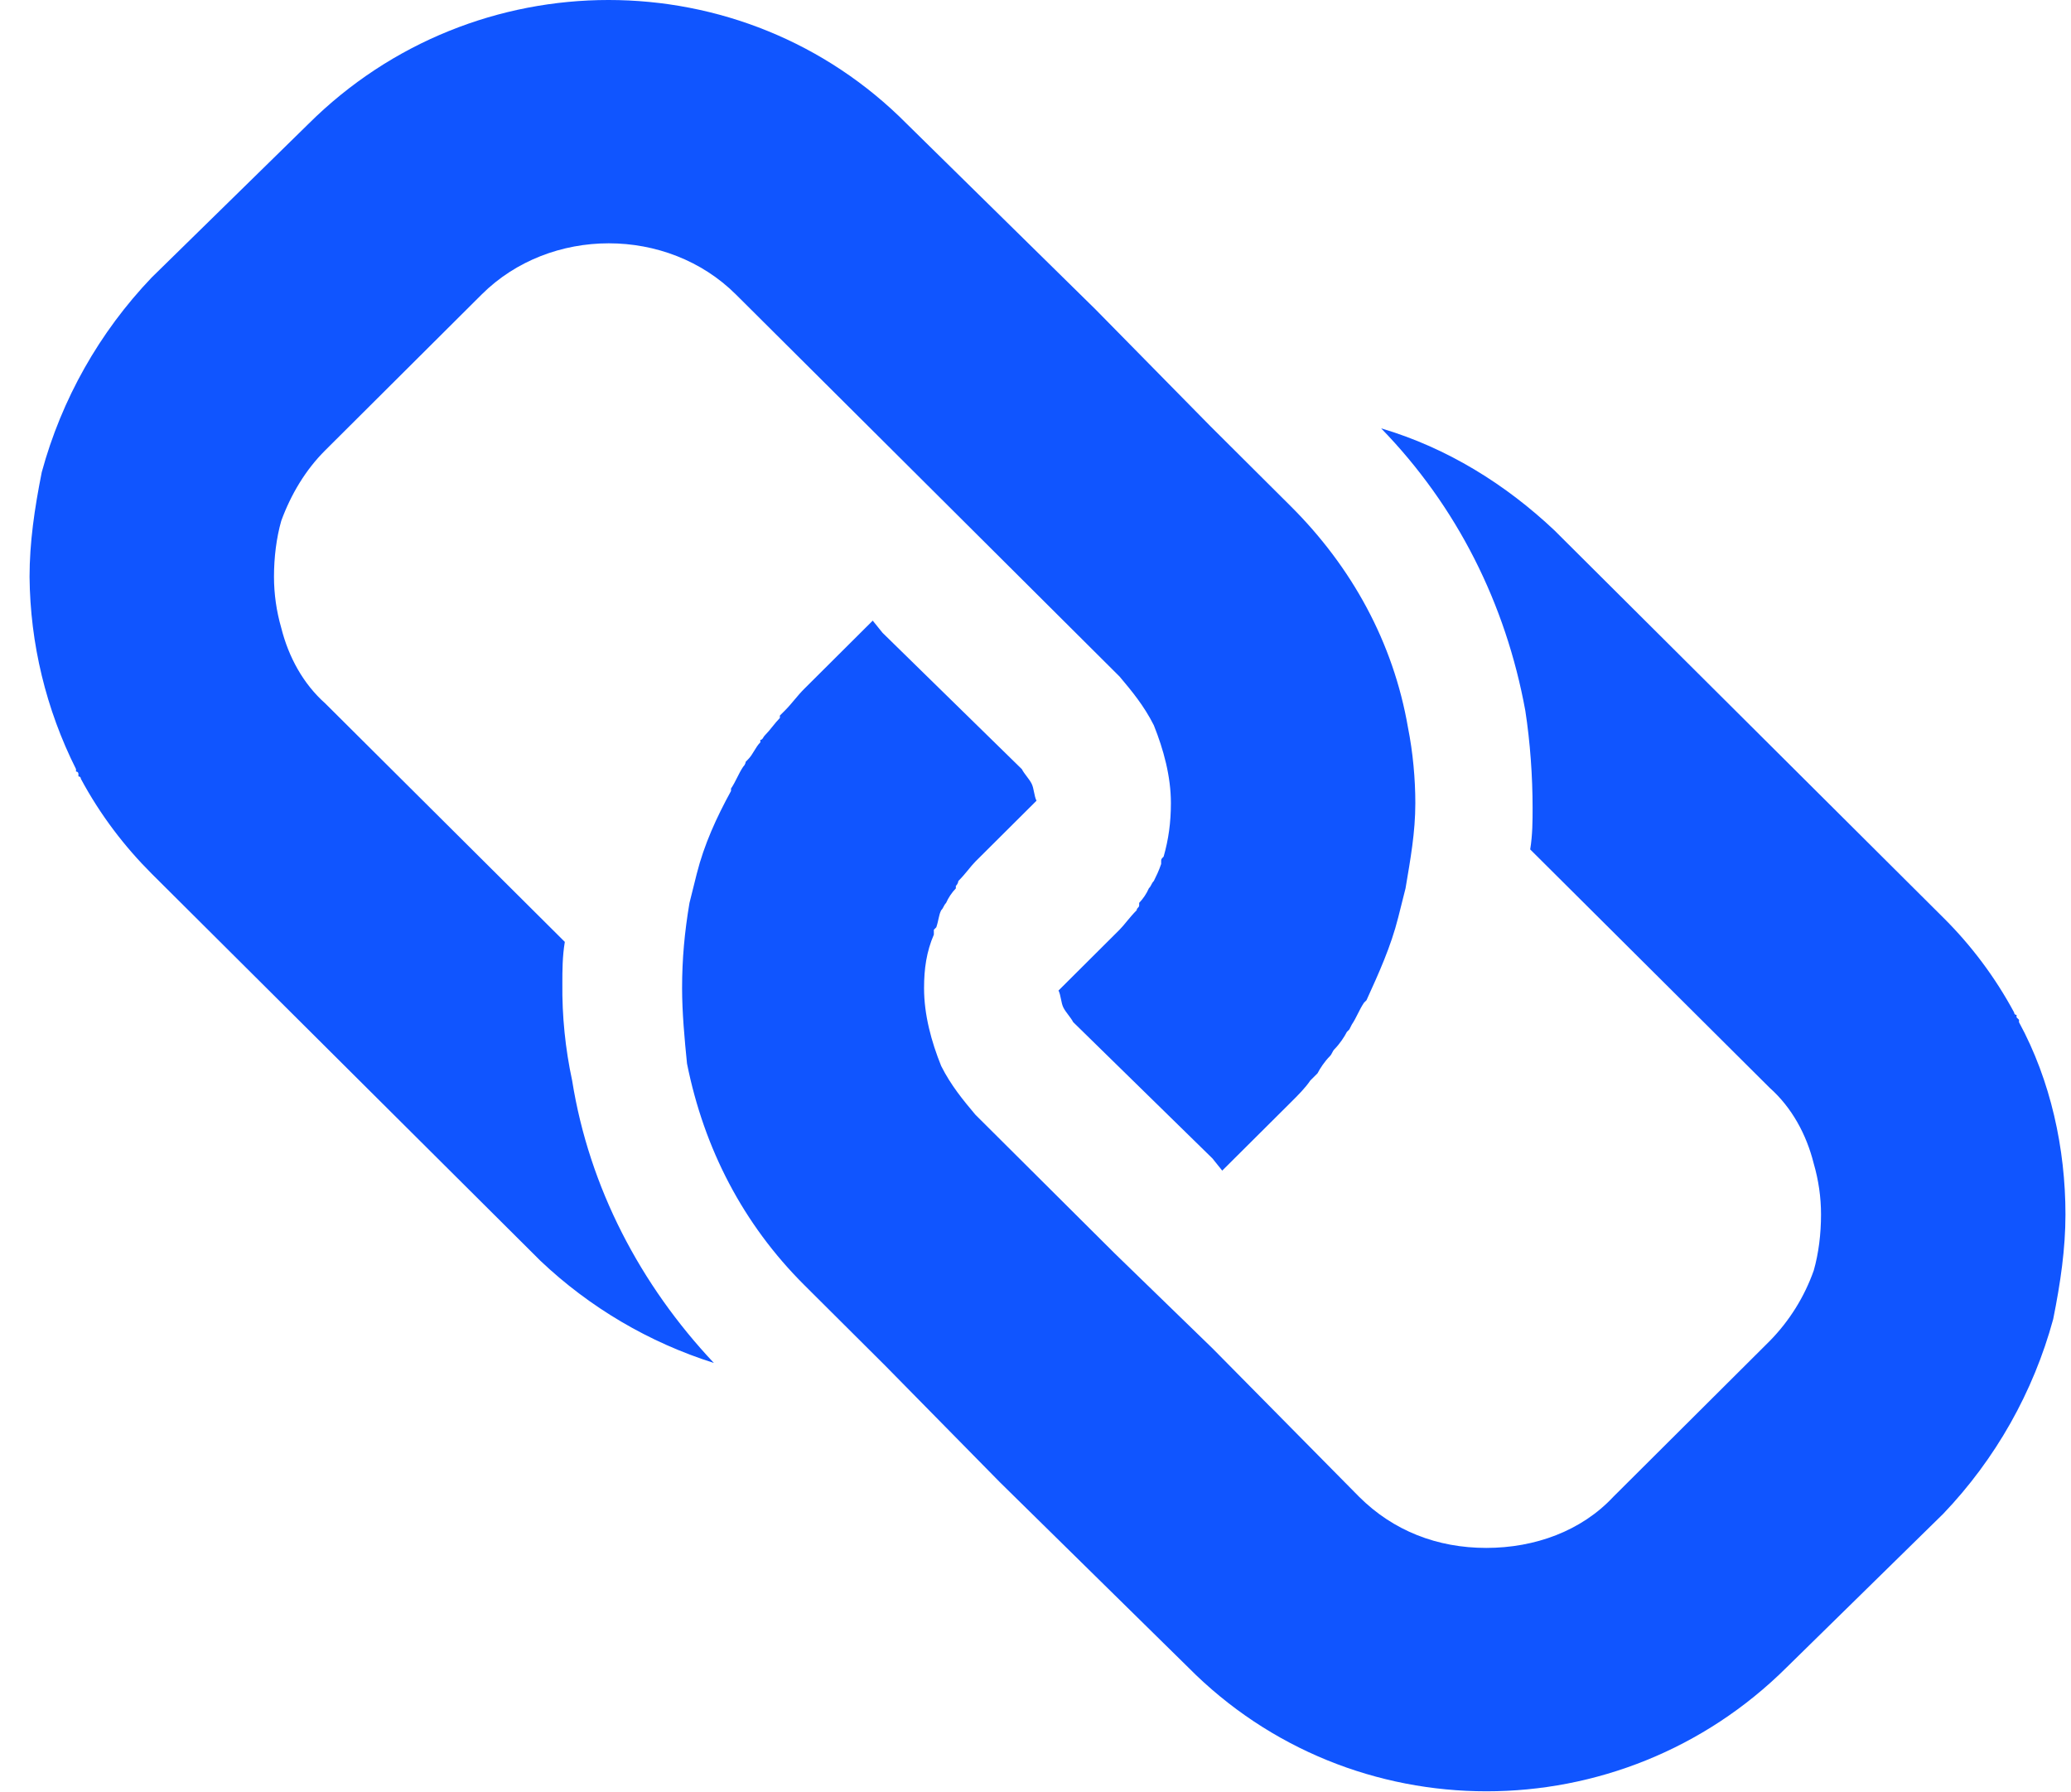
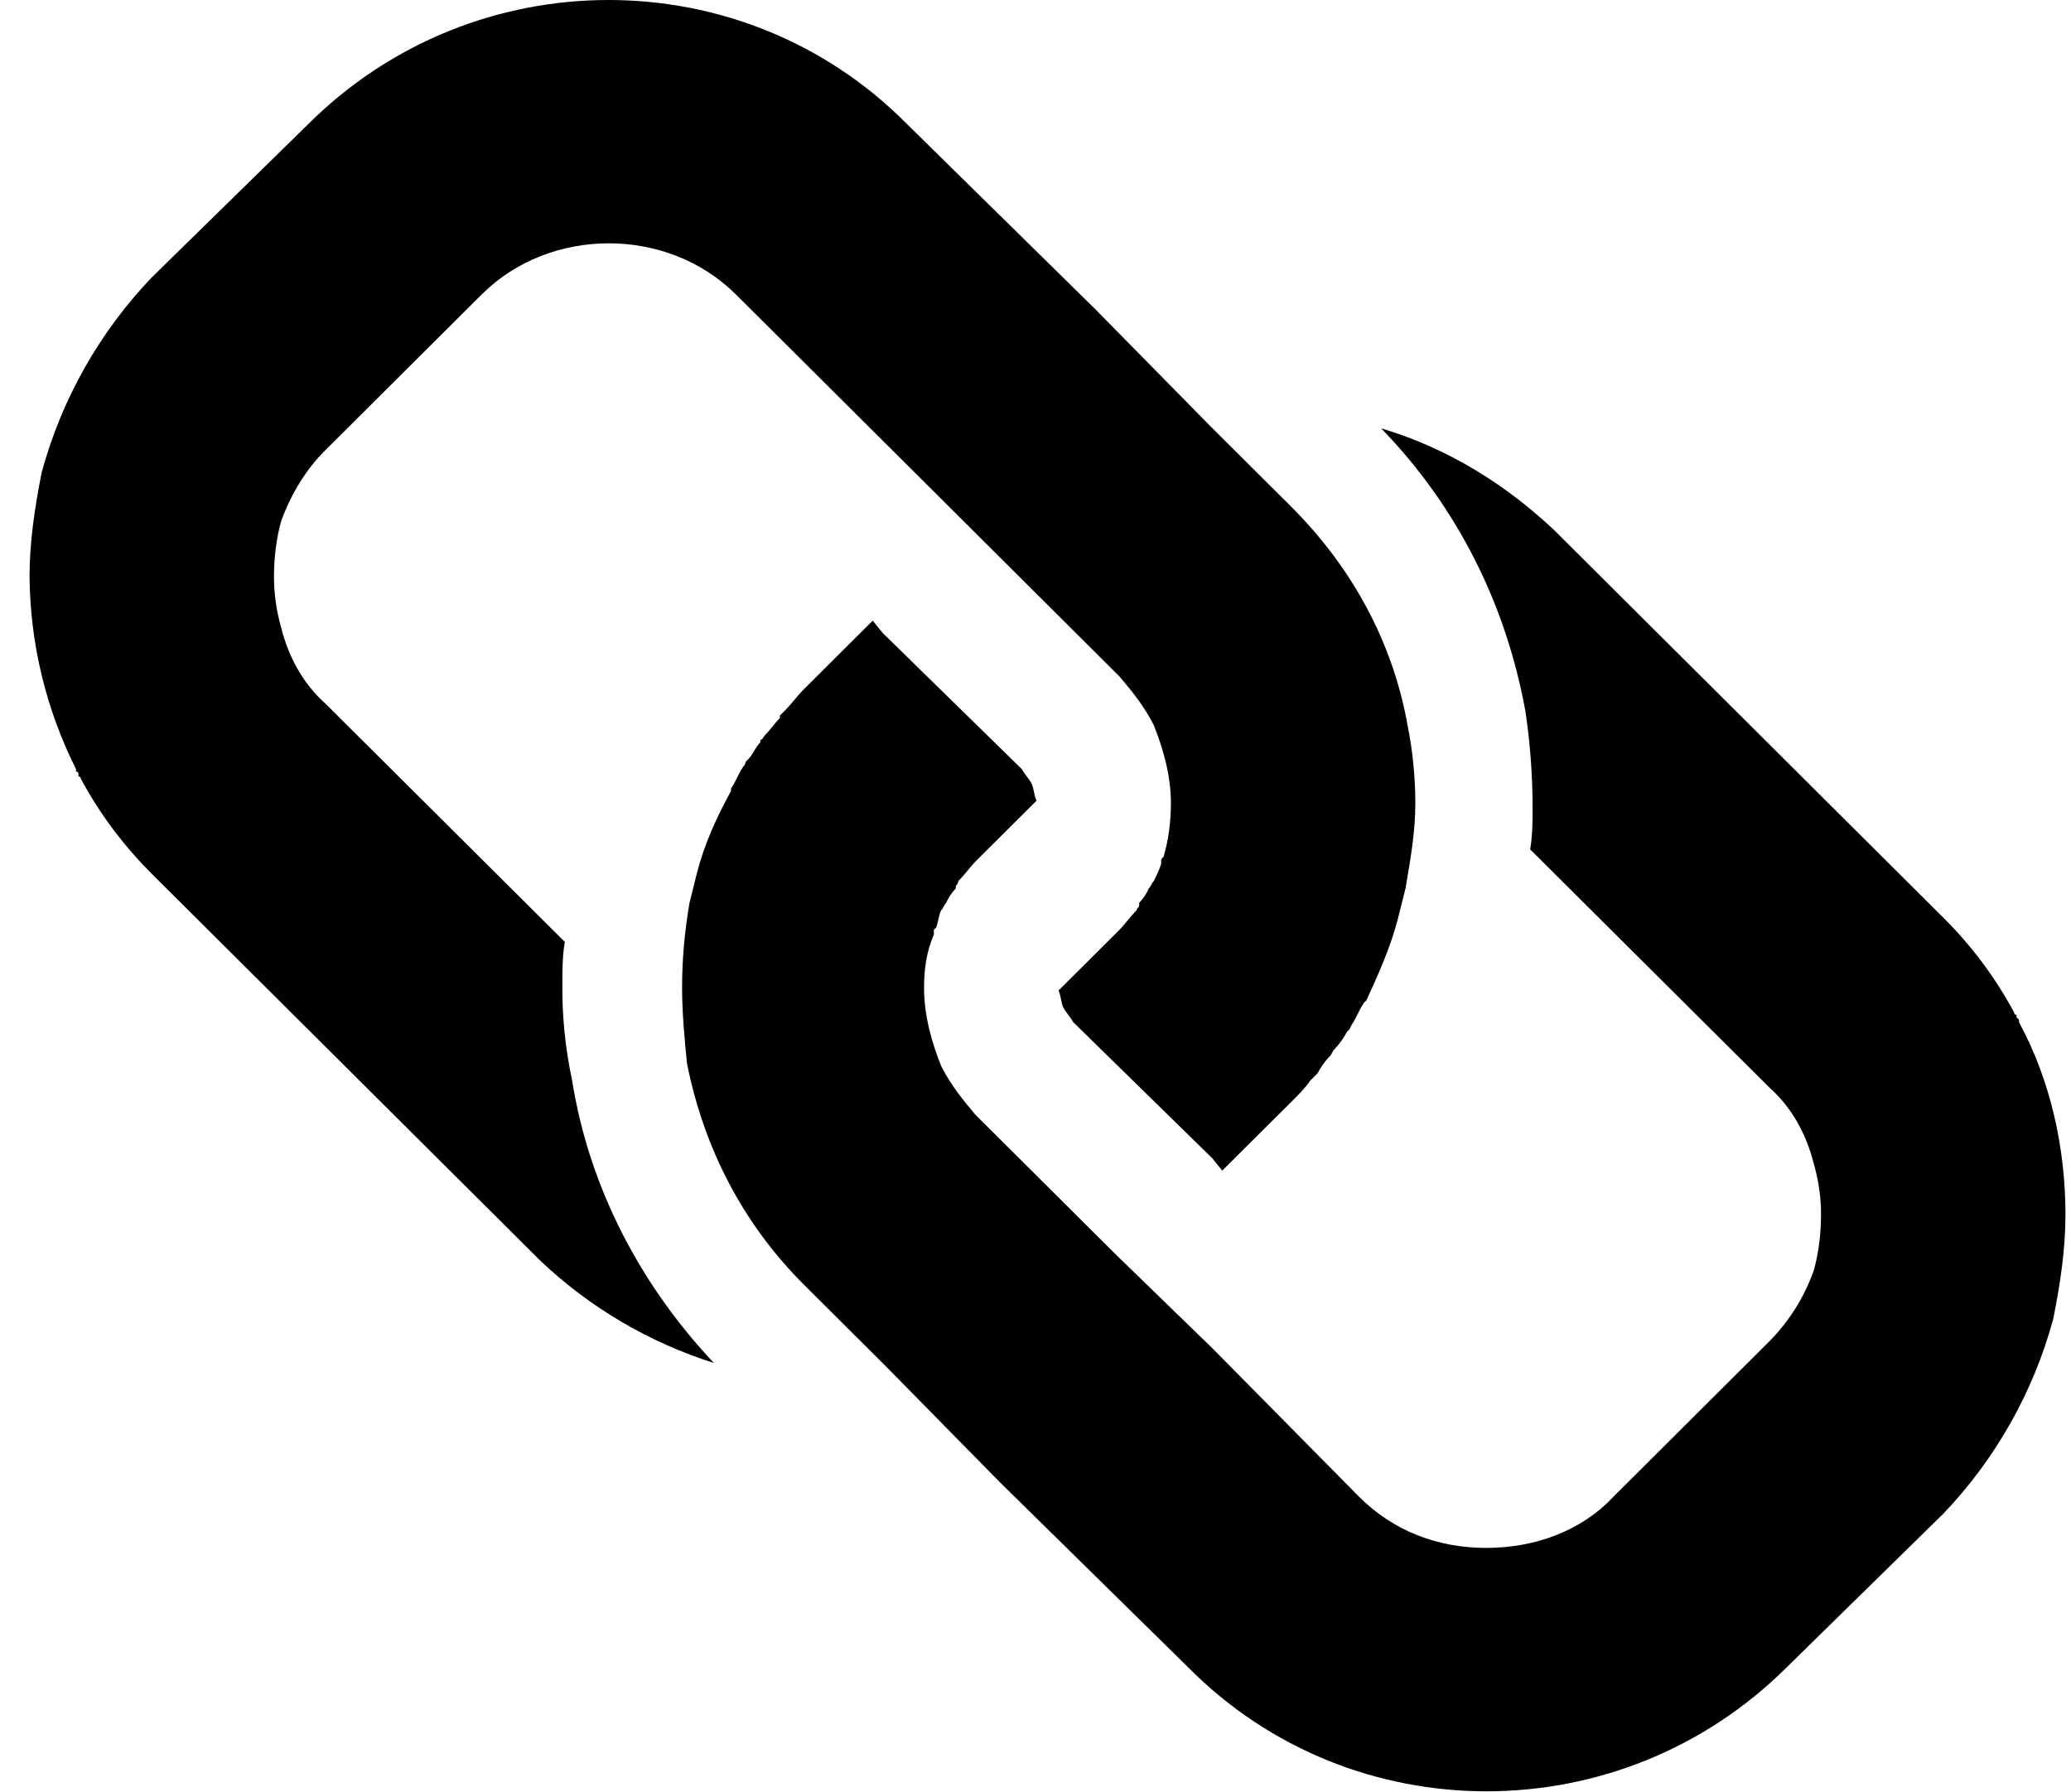
<svg xmlns="http://www.w3.org/2000/svg" width="37" height="32" viewBox="0 0 37 32">
-   <path d="M36.027 18.13c-.043 0-.043-.043-.043-.043a7.178 7.178 0 0 0-1.267-1.696l-6.855-6.826-.087-.087c-.874-.826-1.921-1.478-3.1-1.826 1.353 1.391 2.226 3.13 2.576 5.044.087.565.13 1.174.13 1.739 0 .217 0 .478-.043.739l4.28 4.26c.392.349.654.827.785 1.349.088.304.131.608.131.913 0 .347-.043.695-.13 1a3.428 3.428 0 0 1-.787 1.26l-2.794 2.783c-.568.609-1.398.913-2.27.913-.874 0-1.66-.304-2.271-.913l-2.62-2.652-1.747-1.696-2.489-2.478c-.218-.26-.436-.522-.611-.87-.175-.434-.306-.913-.306-1.39 0-.349.044-.653.175-.957v-.087l.044-.044c.043-.13.043-.217.087-.304.044-.044.044-.087.087-.13a.91.91 0 0 1 .175-.261v-.044c.044-.043.044-.087.044-.087.13-.13.218-.26.305-.348l1.092-1.087c-.044-.087-.044-.217-.087-.304-.044-.087-.131-.174-.175-.26l-2.489-2.436-.175-.217-1.222 1.217c-.131.13-.219.261-.35.392l-.087.087v.043c-.087.087-.175.217-.262.304-.044.044-.044.087-.087.087v.044c-.088.087-.131.217-.219.304l-.043.044s0 .043-.044.087c-.087.13-.13.26-.218.391v.043c-.262.479-.48.957-.612 1.479l-.13.521c-.088.522-.132 1-.132 1.522 0 .435.044.913.088 1.348.305 1.522 1.004 2.87 2.096 3.957l1.44 1.434 2.053 2.087 3.362 3.305c2.926 2.956 7.729 2.956 10.698 0l2.794-2.74a8.12 8.12 0 0 0 1.965-3.478c.131-.652.219-1.26.219-1.87 0-1.173-.262-2.39-.83-3.434v-.044l-.044-.043v-.044zM23.06 9.043l-1.44-1.434-2.053-2.087-3.362-3.305c-2.926-2.956-7.729-2.956-10.698 0L2.71 4.957A8.12 8.12 0 0 0 .746 8.435c-.13.652-.218 1.26-.218 1.87a7.81 7.81 0 0 0 .83 3.434v.044s.043 0 .043.043v.044c.044 0 .044.043.044.043.35.652.786 1.217 1.266 1.696l6.856 6.826.087.087a8.02 8.02 0 0 0 3.1 1.826c-1.31-1.391-2.227-3.13-2.532-5.044a7.837 7.837 0 0 1-.175-1.739c0-.217 0-.478.044-.739l-4.28-4.26c-.393-.349-.655-.827-.786-1.349a3.297 3.297 0 0 1-.13-.913c0-.347.043-.695.13-1 .175-.478.437-.913.786-1.26L8.606 5.26c1.223-1.218 3.318-1.218 4.541 0l2.664 2.652 1.703 1.696 2.488 2.478c.219.26.437.522.612.87.174.434.305.913.305 1.39 0 .349-.043.653-.13.957-.044.044-.044.044-.044.087v.044c-.044.13-.088.217-.131.304-.044.044-.044.087-.088.13a.91.91 0 0 1-.174.261v.044c0 .043-.044.043-.044.087-.13.13-.218.26-.306.348l-1.091 1.087c.044.087.044.217.087.304.044.087.131.174.175.26l2.489 2.436.174.217 1.223-1.217c.131-.13.262-.261.35-.392l.087-.087.043-.043c.044-.087.131-.217.219-.304.043-.044.043-.087.087-.13.087-.088.175-.218.218-.305l.044-.044.044-.087c.087-.13.13-.26.218-.391l.044-.043c.218-.479.436-.957.567-1.479l.131-.521c.088-.522.175-1 .175-1.522 0-.435-.044-.913-.131-1.348-.262-1.522-1.004-2.87-2.096-3.957z" fill="#1055FF" fill-rule="evenodd" />
+   <path d="M36.027 18.13c-.043 0-.043-.043-.043-.043a7.178 7.178 0 0 0-1.267-1.696l-6.855-6.826-.087-.087c-.874-.826-1.921-1.478-3.1-1.826 1.353 1.391 2.226 3.13 2.576 5.044.087.565.13 1.174.13 1.739 0 .217 0 .478-.043.739l4.28 4.26c.392.349.654.827.785 1.349.088.304.131.608.131.913 0 .347-.043.695-.13 1a3.428 3.428 0 0 1-.787 1.26l-2.794 2.783c-.568.609-1.398.913-2.27.913-.874 0-1.66-.304-2.271-.913l-2.62-2.652-1.747-1.696-2.489-2.478c-.218-.26-.436-.522-.611-.87-.175-.434-.306-.913-.306-1.39 0-.349.044-.653.175-.957v-.087l.044-.044c.043-.13.043-.217.087-.304.044-.044.044-.087.087-.13a.91.91 0 0 1 .175-.261v-.044c.044-.043.044-.087.044-.087.13-.13.218-.26.305-.348l1.092-1.087c-.044-.087-.044-.217-.087-.304-.044-.087-.131-.174-.175-.26l-2.489-2.436-.175-.217-1.222 1.217c-.131.13-.219.261-.35.392l-.087.087v.043c-.087.087-.175.217-.262.304-.044.044-.044.087-.087.087v.044c-.088.087-.131.217-.219.304l-.043.044s0 .043-.044.087c-.087.13-.13.26-.218.391v.043c-.262.479-.48.957-.612 1.479l-.13.521c-.088.522-.132 1-.132 1.522 0 .435.044.913.088 1.348.305 1.522 1.004 2.87 2.096 3.957l1.44 1.434 2.053 2.087 3.362 3.305c2.926 2.956 7.729 2.956 10.698 0l2.794-2.74a8.12 8.12 0 0 0 1.965-3.478c.131-.652.219-1.26.219-1.87 0-1.173-.262-2.39-.83-3.434v-.044l-.044-.043v-.044zM23.06 9.043l-1.44-1.434-2.053-2.087-3.362-3.305c-2.926-2.956-7.729-2.956-10.698 0L2.71 4.957A8.12 8.12 0 0 0 .746 8.435c-.13.652-.218 1.26-.218 1.87a7.81 7.81 0 0 0 .83 3.434v.044s.043 0 .043.043v.044c.044 0 .044.043.044.043.35.652.786 1.217 1.266 1.696l6.856 6.826.087.087a8.02 8.02 0 0 0 3.1 1.826c-1.31-1.391-2.227-3.13-2.532-5.044a7.837 7.837 0 0 1-.175-1.739c0-.217 0-.478.044-.739l-4.28-4.26c-.393-.349-.655-.827-.786-1.349a3.297 3.297 0 0 1-.13-.913c0-.347.043-.695.13-1 .175-.478.437-.913.786-1.26L8.606 5.26c1.223-1.218 3.318-1.218 4.541 0l2.664 2.652 1.703 1.696 2.488 2.478c.219.26.437.522.612.87.174.434.305.913.305 1.39 0 .349-.043.653-.13.957-.044.044-.044.044-.044.087v.044c-.044.13-.088.217-.131.304-.044.044-.044.087-.088.13a.91.91 0 0 1-.174.261v.044c0 .043-.044.043-.044.087-.13.13-.218.26-.306.348l-1.091 1.087c.044.087.044.217.087.304.044.087.131.174.175.26l2.489 2.436.174.217 1.223-1.217c.131-.13.262-.261.35-.392l.087-.087.043-.043c.044-.087.131-.217.219-.304.043-.044.043-.087.087-.13.087-.088.175-.218.218-.305l.044-.044.044-.087c.087-.13.13-.26.218-.391l.044-.043c.218-.479.436-.957.567-1.479l.131-.521c.088-.522.175-1 .175-1.522 0-.435-.044-.913-.131-1.348-.262-1.522-1.004-2.87-2.096-3.957z" fill="currentColor" fill-rule="evenodd" />
</svg>
